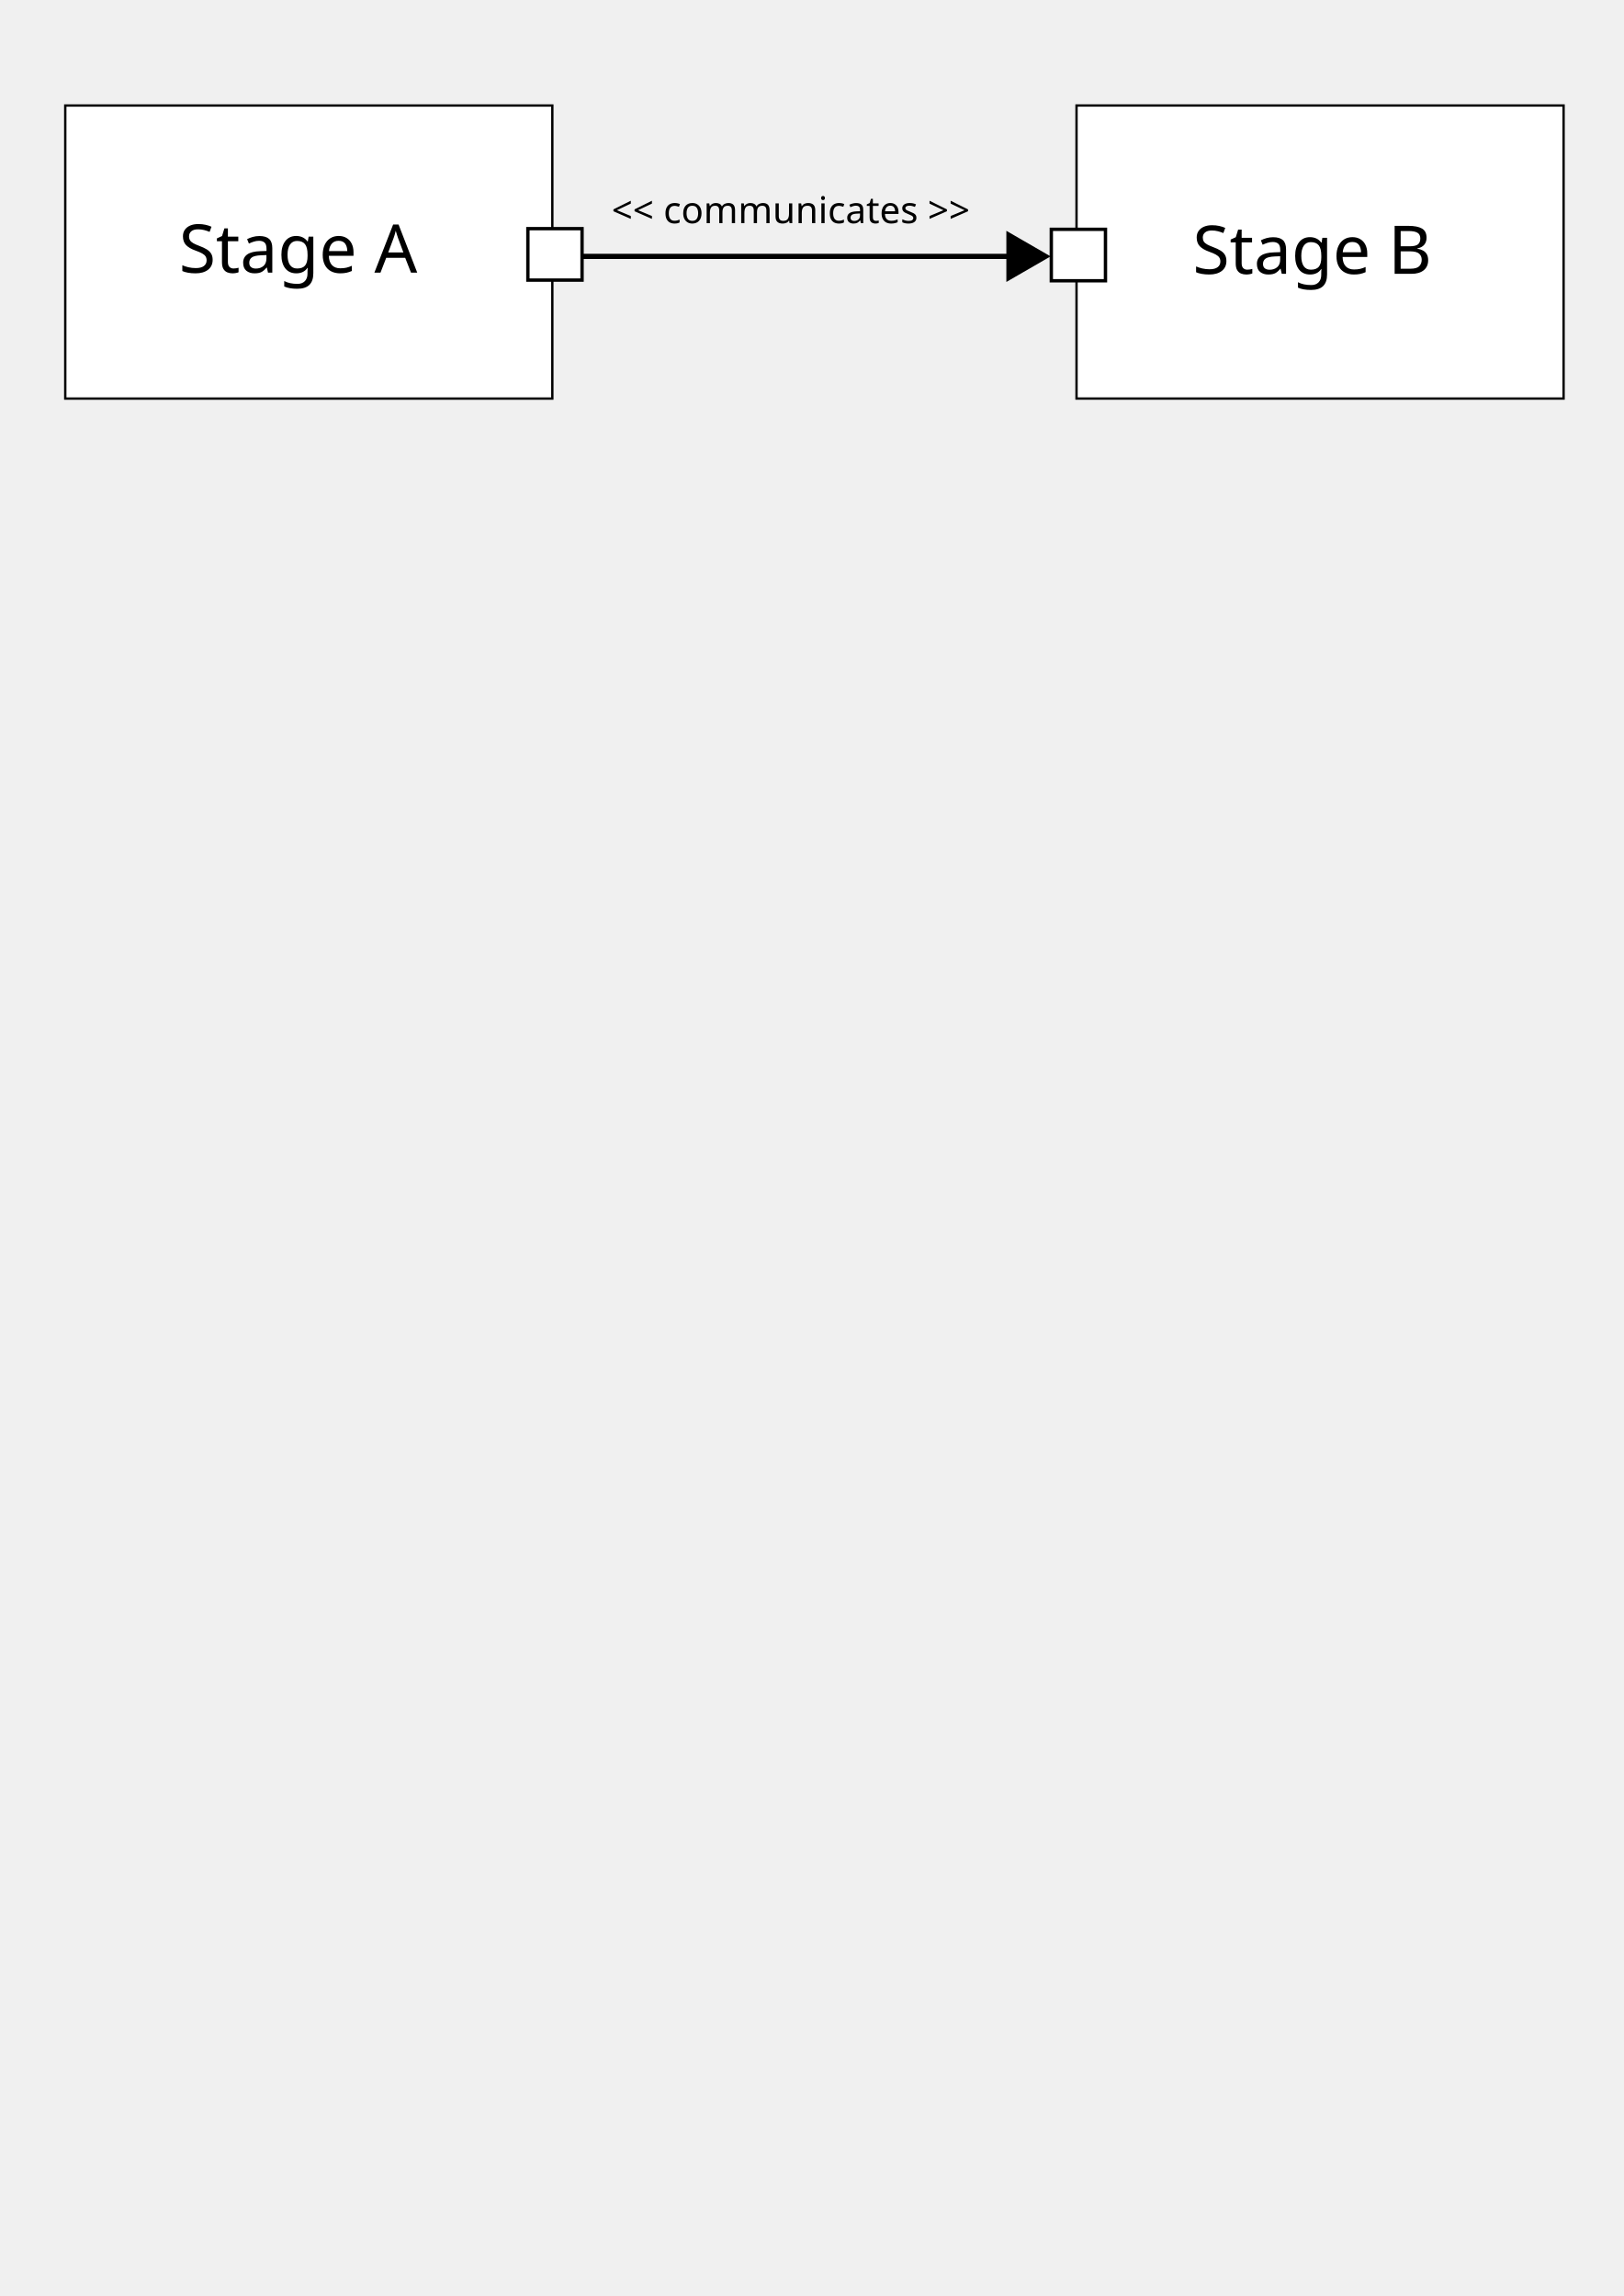
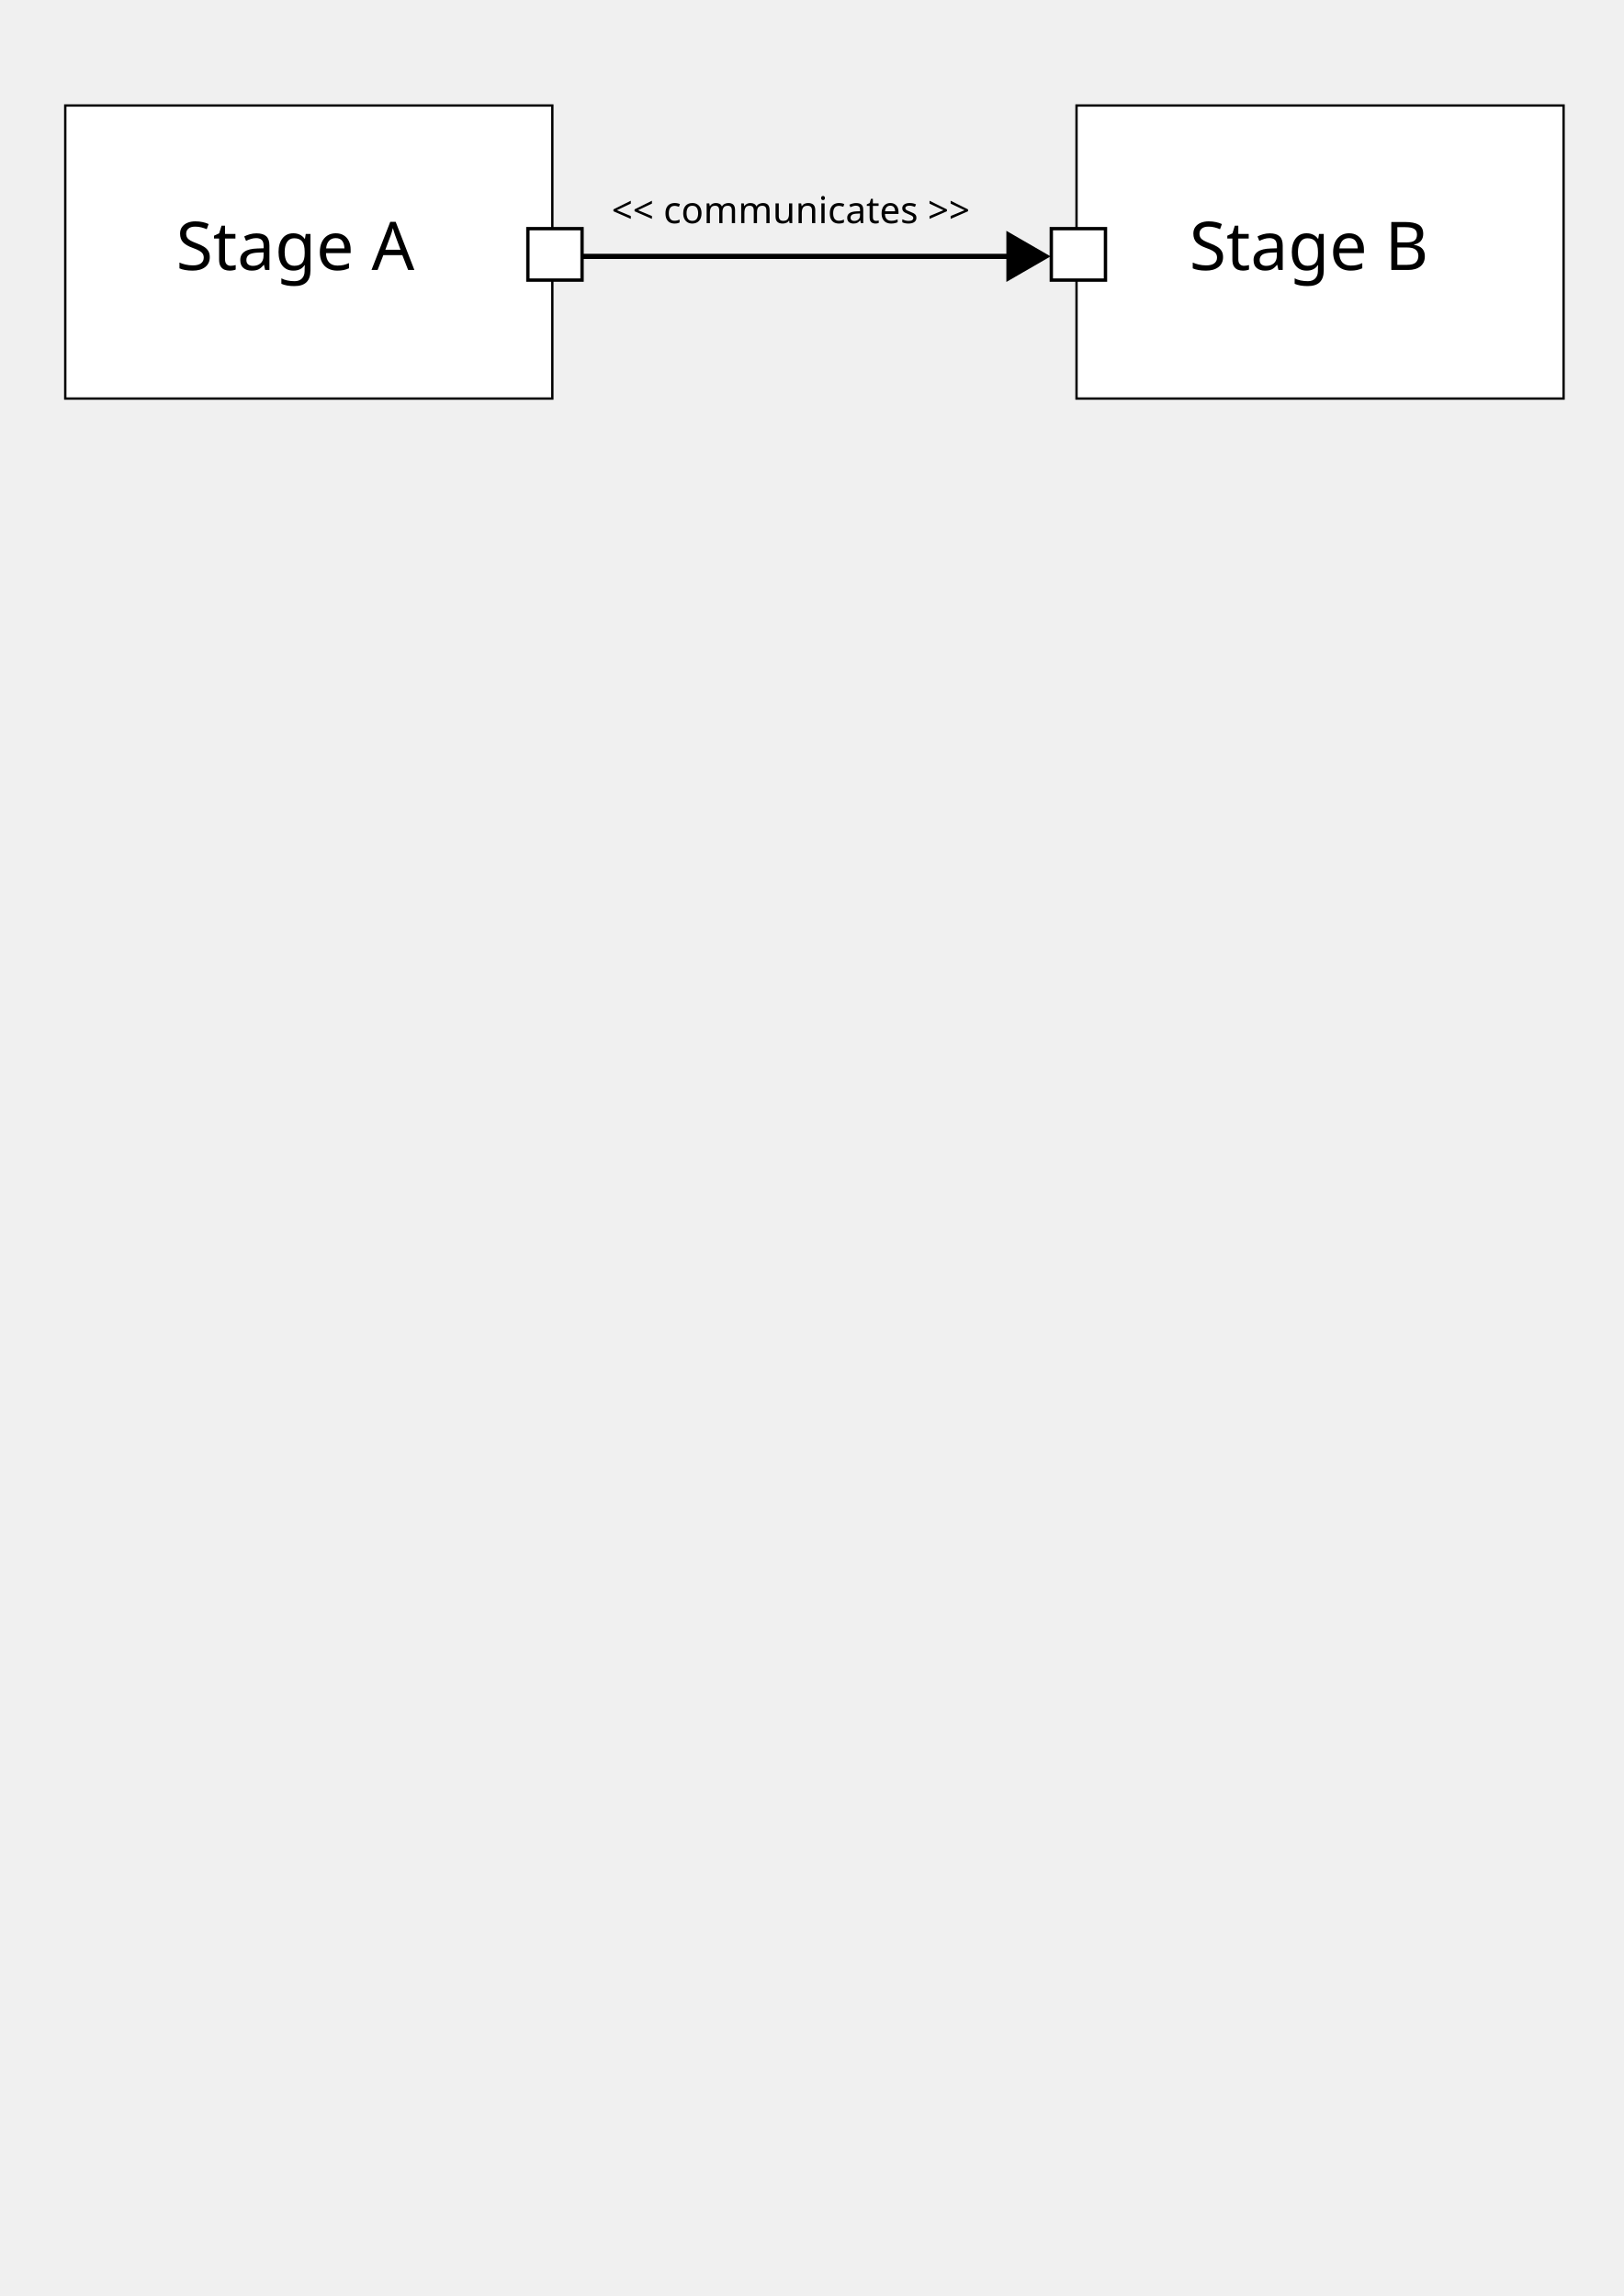
<svg xmlns="http://www.w3.org/2000/svg" width="210mm" height="297mm" viewBox="0 0 744.094 1052.362" id="svg2" version="1.1">
  <defs id="defs4">
    <marker orient="auto" refY="0.0" refX="0.0" id="TriangleOutL" style="overflow:visible">
      <path id="path4292" d="M 5.77,0.0 L -2.88,5.0 L -2.88,-5.0 L 5.77,0.0 z " style="fill-rule:evenodd;stroke:#000000;stroke-width:1pt;stroke-opacity:1;fill:#000000;fill-opacity:1" transform="scale(0.8)" />
    </marker>
  </defs>
  <g id="layer1">
-     <rect style="fill:#ffffff;stroke:#000000;stroke-width:1.076" id="rect3340" width="223.208" height="134.321" x="29.909" y="48.361" />
+     <rect style="fill:#ffffff;stroke:#000000;stroke-width:1.076" id="rect3340" width="223.208" height="134.321" x="29.909" y="48.352" />
    <rect style="fill:#ffffff;stroke:#000000;stroke-width:1.539" id="rect3361" width="24.823" height="23.582" x="241.912" y="104.801" />
    <path style="fill:none;fill-rule:evenodd;stroke:#000000;stroke-width:2.38;stroke-linecap:butt;stroke-linejoin:miter;stroke-miterlimit:4;stroke-dasharray:none;stroke-opacity:1;marker-end:url(#TriangleOutL)" d="m 266.157,117.512 201.778,0" id="path3382" />
    <text xml:space="preserve" style="font-style:normal;font-weight:normal;font-size:7.5px;line-height:125%;font-family:sans-serif;letter-spacing:0px;word-spacing:0px;fill:#000000;fill-opacity:1;stroke:none;stroke-width:1px;stroke-linecap:butt;stroke-linejoin:miter;stroke-opacity:1;" x="315.517" y="108.397" id="text3388">
      <tspan id="tspan3390" x="315.517" y="108.397" />
    </text>
    <text xml:space="preserve" style="font-style:normal;font-weight:normal;font-size:16.928px;line-height:125%;font-family:sans-serif;letter-spacing:0px;word-spacing:0px;fill:#000000;fill-opacity:1;stroke:none;stroke-width:1px;stroke-linecap:butt;stroke-linejoin:miter;stroke-opacity:1" x="280.265" y="102.288" id="text3392">
      <tspan id="tspan3394" x="280.265" y="102.288">&lt;&lt; communicates &gt;&gt;</tspan>
    </text>
    <rect style="fill:#ffffff;stroke:#000000;stroke-width:1.076" id="rect3340-7" width="223.208" height="134.321" x="493.337" y="48.352" />
-     <rect style="fill:#ffffff;stroke:#000000;stroke-width:1.539" id="rect3361-5" width="24.823" height="23.582" x="481.783" y="105.104" />
-     <text xml:space="preserve" style="font-style:normal;font-weight:normal;font-size:30.78px;line-height:125%;font-family:sans-serif;letter-spacing:0px;word-spacing:0px;fill:#000000;fill-opacity:1;stroke:none;stroke-width:1px;stroke-linecap:butt;stroke-linejoin:miter;stroke-opacity:1" x="81.996" y="124.967" id="text3442">
-       <tspan id="tspan3444" x="81.996" y="124.967">Stage A</tspan>
+     <rect style="fill:#ffffff;stroke:#000000;stroke-width:1.539" id="rect3361-5" width="24.823" height="23.582" x="481.783" y="104.801" />
+     <text xml:space="preserve" style="font-style:normal;font-weight:normal;font-size:30.78px;line-height:125%;font-family:sans-serif;letter-spacing:0px;word-spacing:0px;fill:#000000;fill-opacity:1;stroke:none;stroke-width:1px;stroke-linecap:butt;stroke-linejoin:miter;stroke-opacity:1" x="80.681" y="123.733" id="text3442">
+       <tspan id="tspan3444" x="80.681" y="123.733">Stage A</tspan>
    </text>
-     <text xml:space="preserve" style="font-style:normal;font-weight:normal;font-size:23.085px;line-height:125%;font-family:sans-serif;letter-spacing:0px;word-spacing:0px;fill:#000000;fill-opacity:1;stroke:none;stroke-width:1px;stroke-linecap:butt;stroke-linejoin:miter;stroke-opacity:1" x="546.565" y="125.505" id="text3448">
-       <tspan id="tspan3450" x="546.565" y="125.505" style="font-size:30.78px">Stage B</tspan>
+     <text xml:space="preserve" style="font-style:normal;font-weight:normal;font-size:23.085px;line-height:125%;font-family:sans-serif;letter-spacing:0px;word-spacing:0px;fill:#000000;fill-opacity:1;stroke:none;stroke-width:1px;stroke-linecap:butt;stroke-linejoin:miter;stroke-opacity:1" x="545.041" y="123.733" id="text3448">
+       <tspan id="tspan3450" x="545.041" y="123.733" style="font-size:30.78px">Stage B</tspan>
    </text>
  </g>
</svg>
